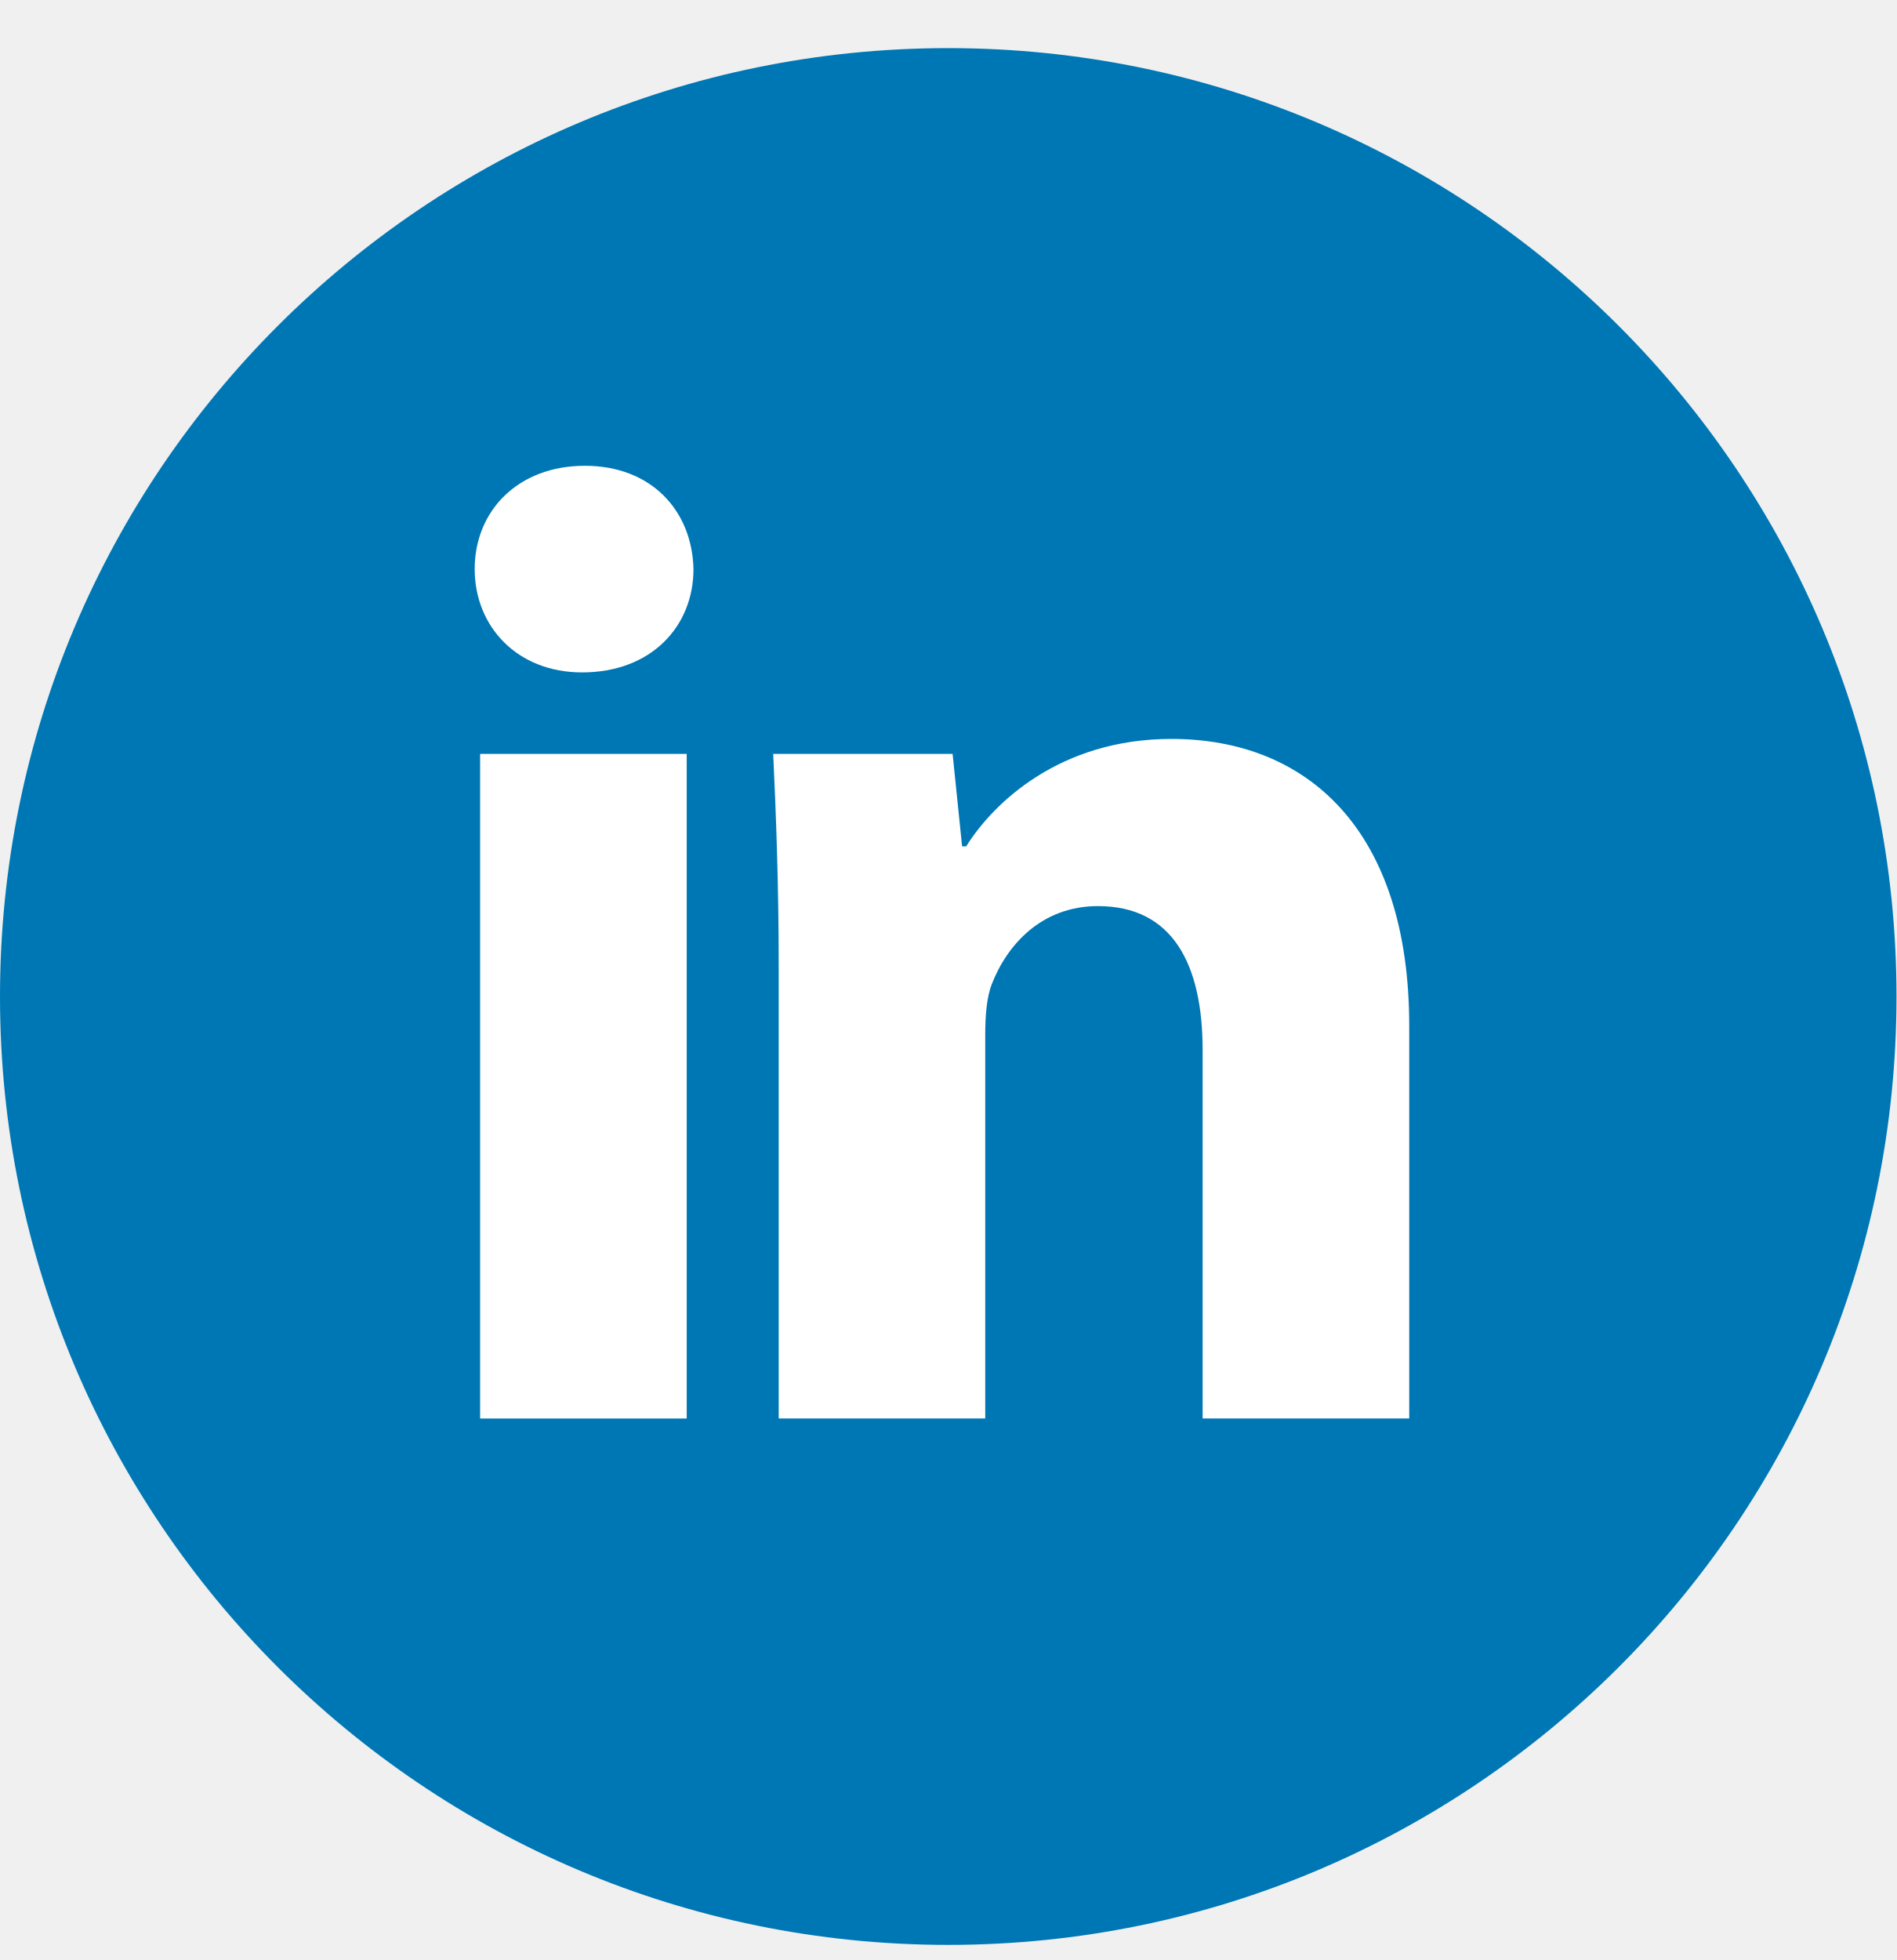
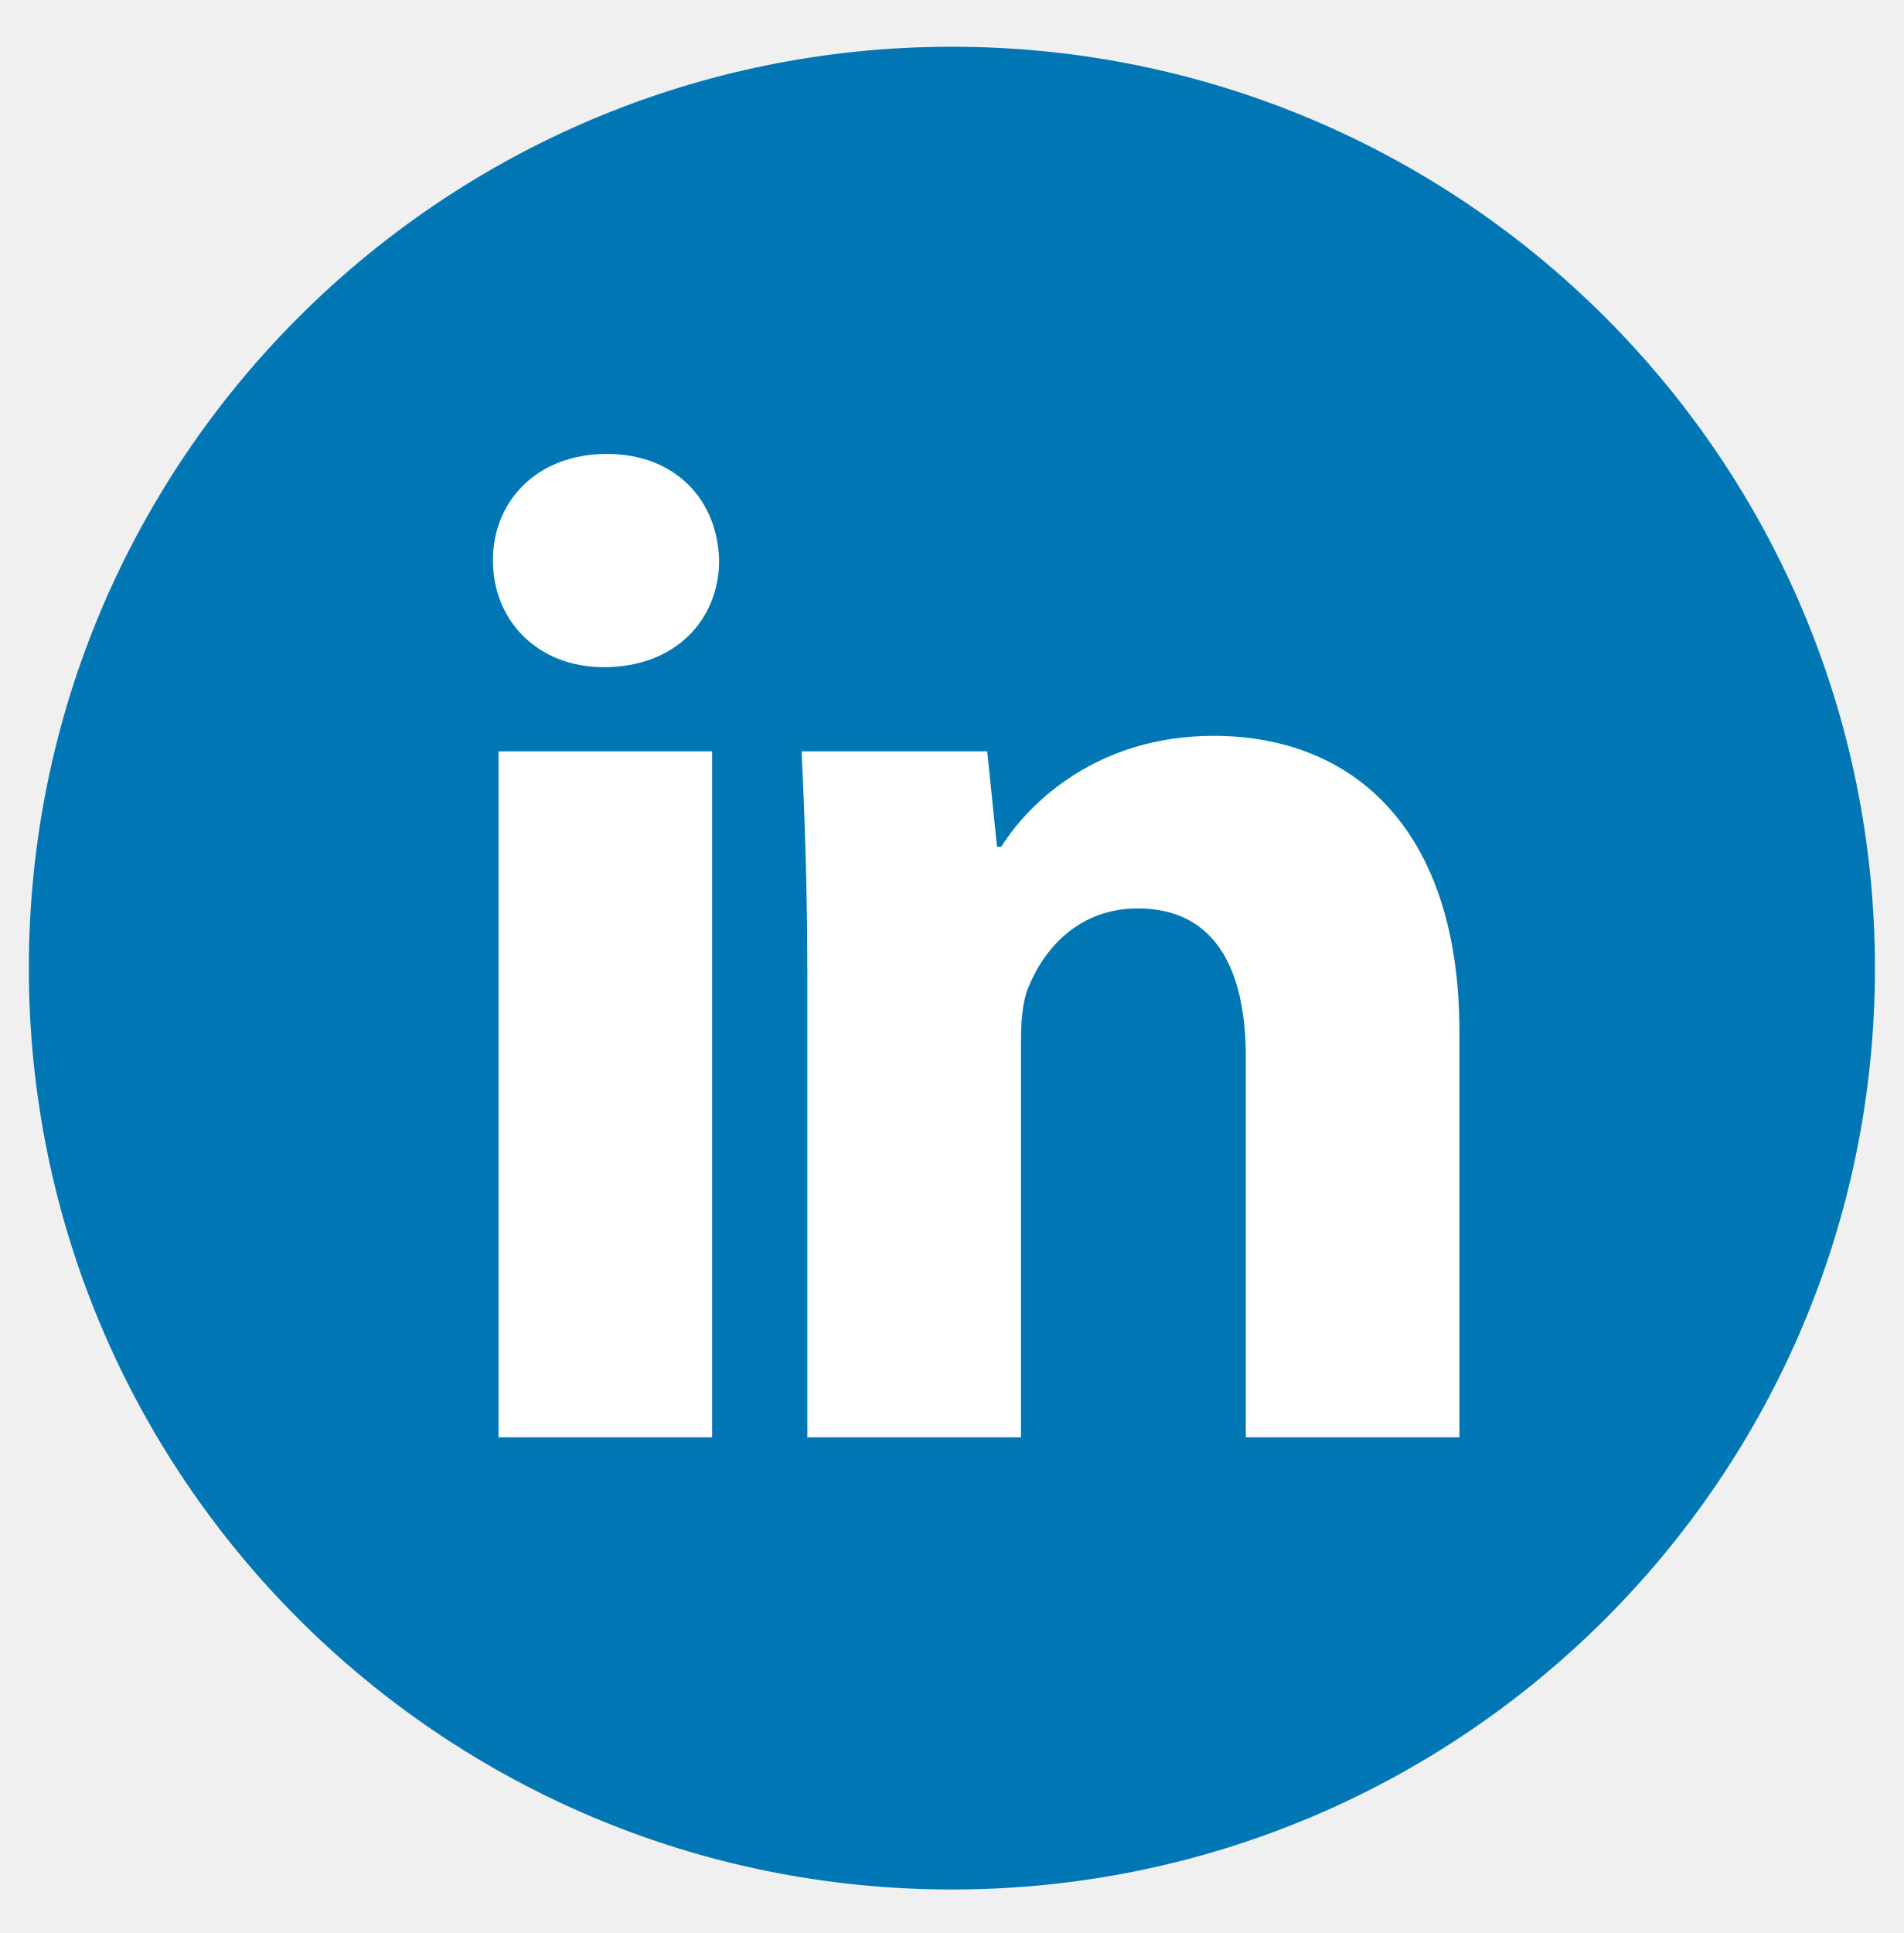
- <svg xmlns="http://www.w3.org/2000/svg" width="30px" height="31px" viewBox="0 0 30 31" version="1.1">
-   <defs />
-   <g id="Page-1" stroke="none" stroke-width="1" fill="none" fill-rule="evenodd">
-     <g id="linkedin">
-       <path d="M15,30.761 C23.284,30.761 30,24.046 30,15.761 C30,7.477 23.284,0.761 15,0.761 C6.716,0.761 0,7.477 0,15.761 C0,24.046 6.716,30.761 15,30.761 Z" id="Oval-1-Copy-9" fill="#0077B5" />
-       <g id="Imported-Layers" transform="translate(7, 7)" fill="#FFFFFF">
-         <path d="M5.318,8.278 C5.318,6.967 5.275,5.87 5.231,4.924 L8.069,4.924 L8.219,6.386 L8.284,6.386 C8.714,5.698 9.767,4.687 11.53,4.687 C13.679,4.687 15.292,6.128 15.292,9.224 L15.292,15.435 L12.024,15.435 L12.024,9.61 C12.024,8.256 11.552,7.331 10.369,7.331 C9.467,7.331 8.928,7.955 8.692,8.557 C8.606,8.772 8.585,9.073 8.585,9.374 L8.585,15.435 L5.318,15.435 L5.318,8.278" id="Fill-1" />
-         <path d="M3.97,2.001 C3.97,2.904 3.304,3.635 2.208,3.635 C1.176,3.635 0.509,2.904 0.509,2.001 C0.509,1.076 1.197,0.367 2.251,0.367 C3.304,0.367 3.948,1.076 3.97,2.001 L3.97,2.001 Z M0.595,4.924 L3.863,4.924 L3.863,15.436 L0.595,15.436 L0.595,4.924 Z" id="Fill-2" />
-       </g>
+ <svg xmlns="http://www.w3.org/2000/svg" width="66" height="67" viewBox="0 0 66 67">
+   <g fill="none" fill-rule="evenodd">
+     <path d="M65 33.556C65 15.92 50.673 1.62 33 1.62c-17.673 0-32 14.3-32 31.936 0 17.638 14.327 31.936 32 31.936 17.673 0 32-14.298 32-31.936z" fill="#0077B5" />
+     <g fill="#FFF">
+       <path d="M27.987 33.628c0-2.966-.097-5.446-.196-7.586h6.434l.34 3.307h.147c.976-1.557 3.363-3.844 7.358-3.844 4.872 0 8.526 3.26 8.526 10.262V49.82h-7.406V36.642c0-3.063-1.07-5.155-3.75-5.155-2.047 0-3.267 1.41-3.802 2.773-.195.487-.243 1.166-.243 1.848V49.82h-7.406V33.628M24.93 19.43c0 2.04-1.507 3.695-3.992 3.695-2.34 0-3.85-1.654-3.85-3.696 0-2.092 1.56-3.696 3.947-3.696 2.388 0 3.848 1.604 3.896 3.695zm-7.647 6.612h7.405V49.82h-7.405V26.042z" />
    </g>
  </g>
</svg>
